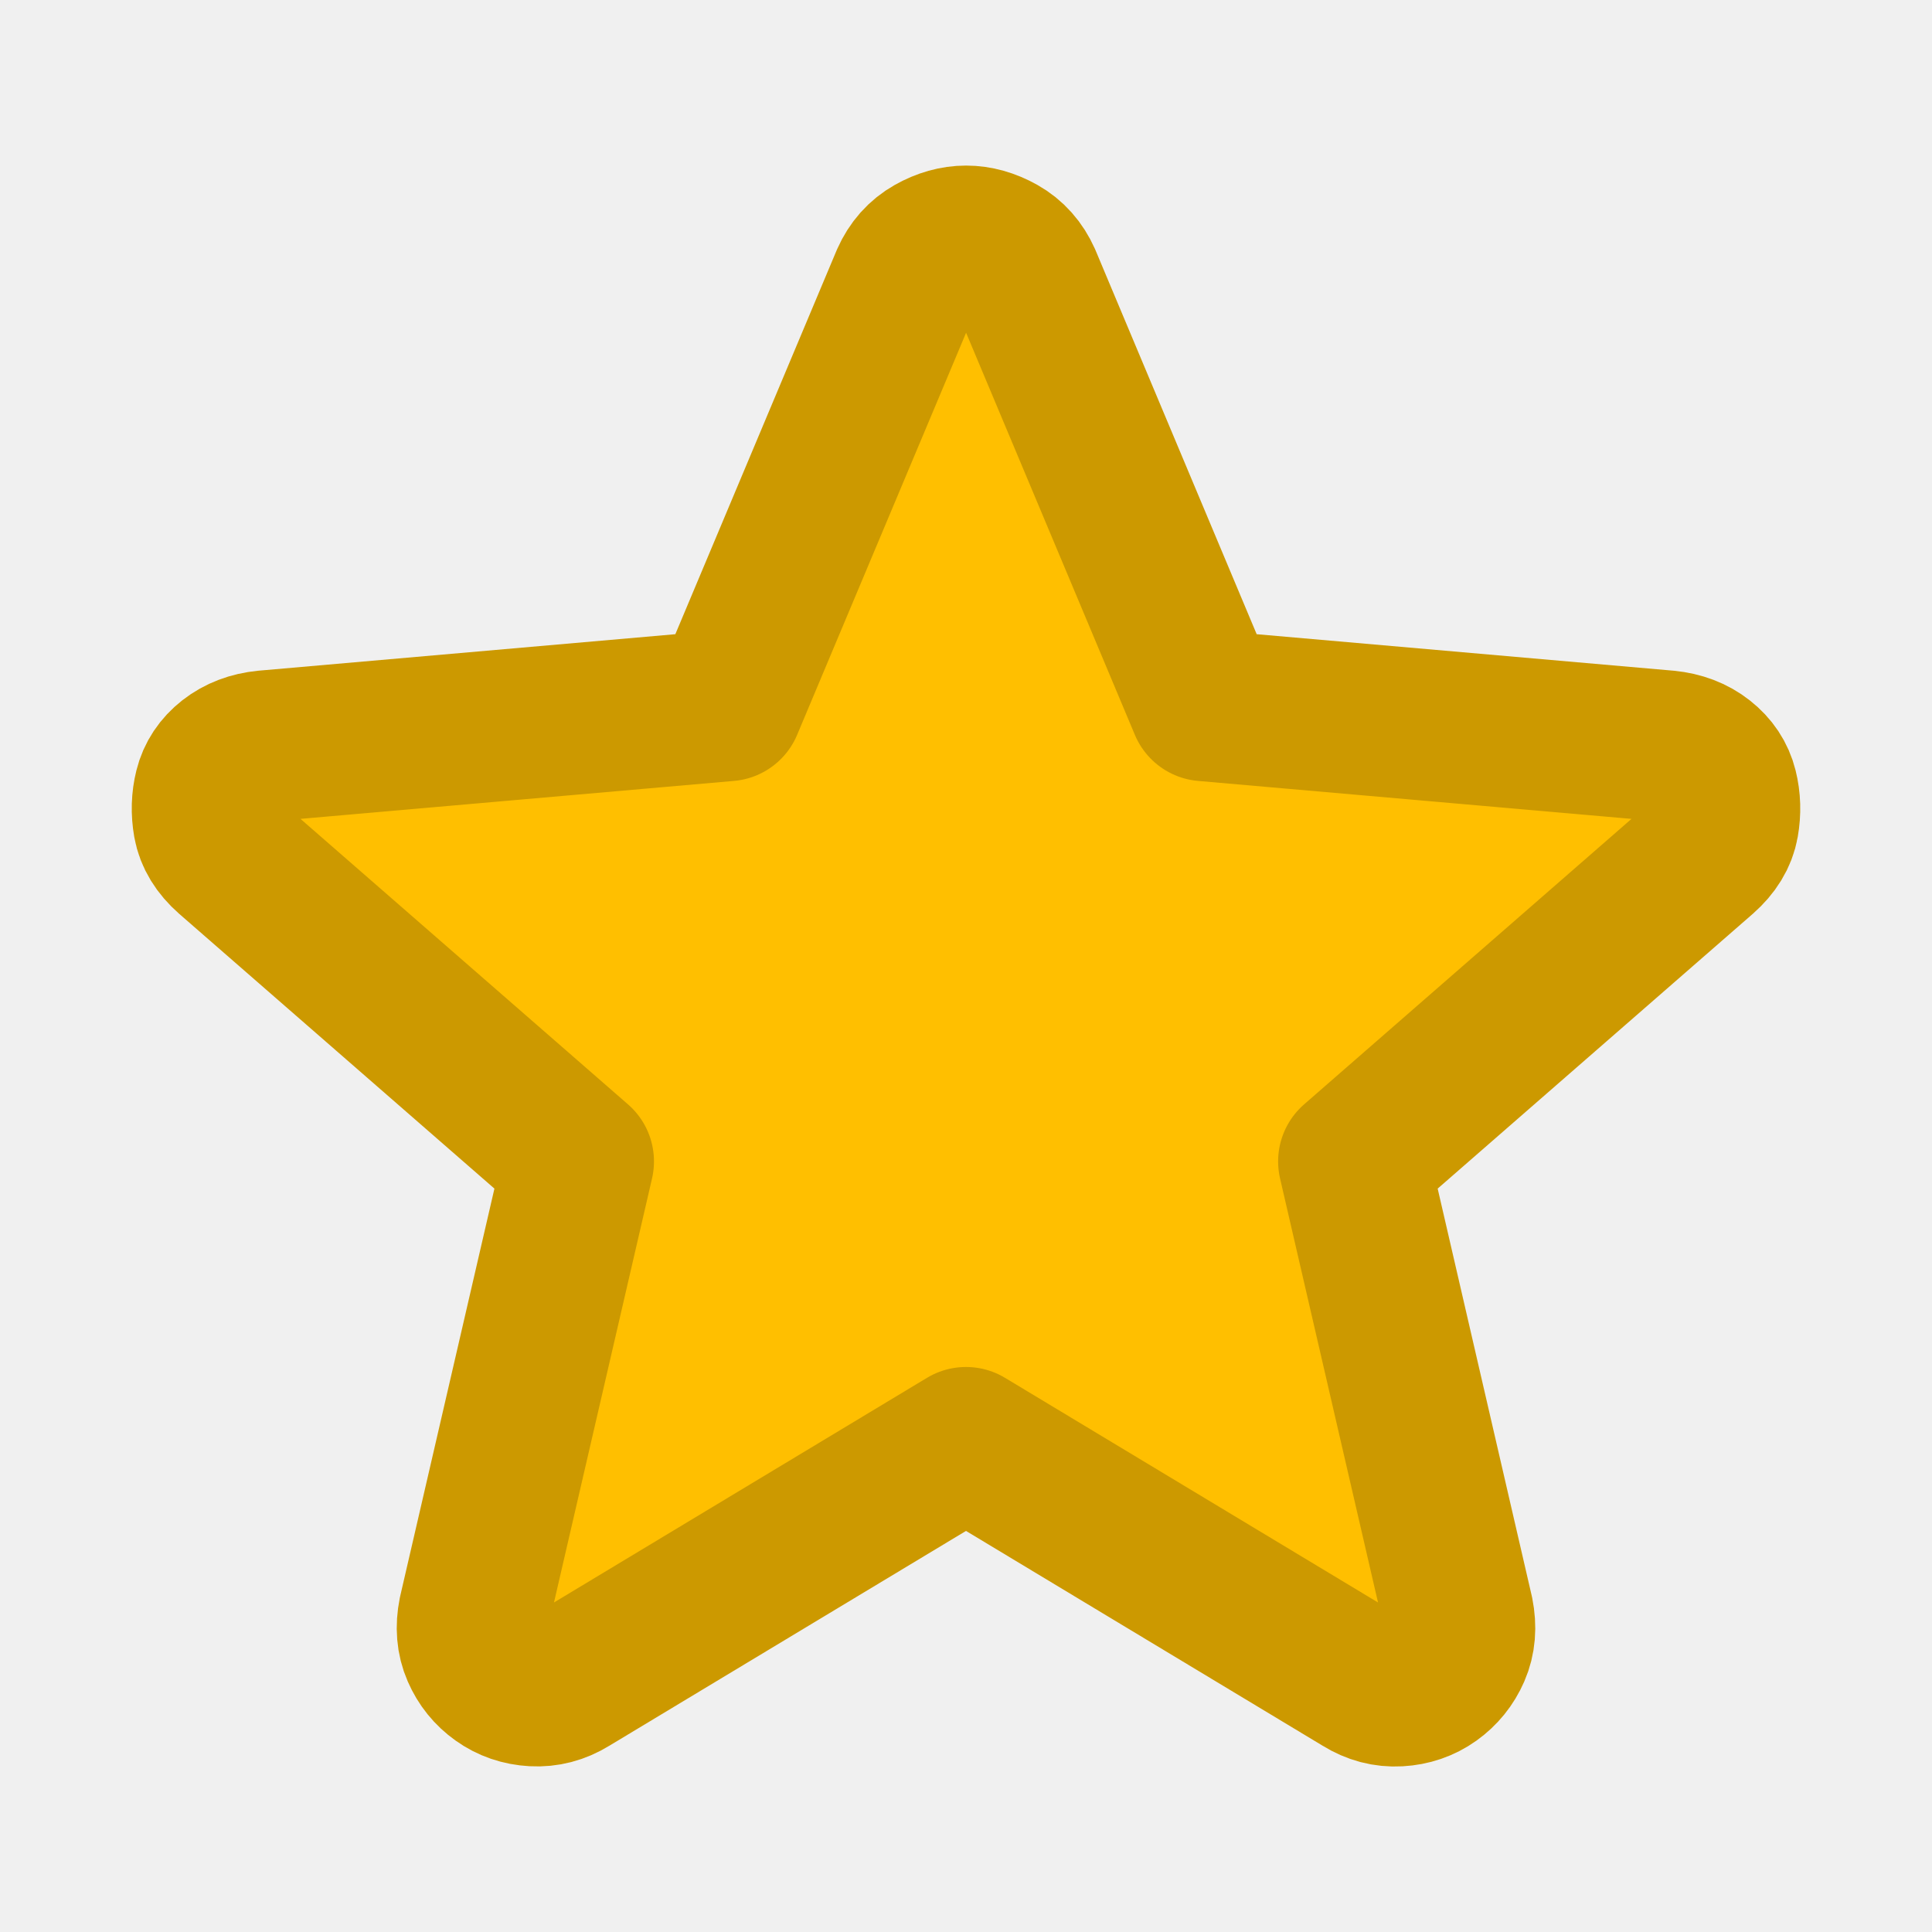
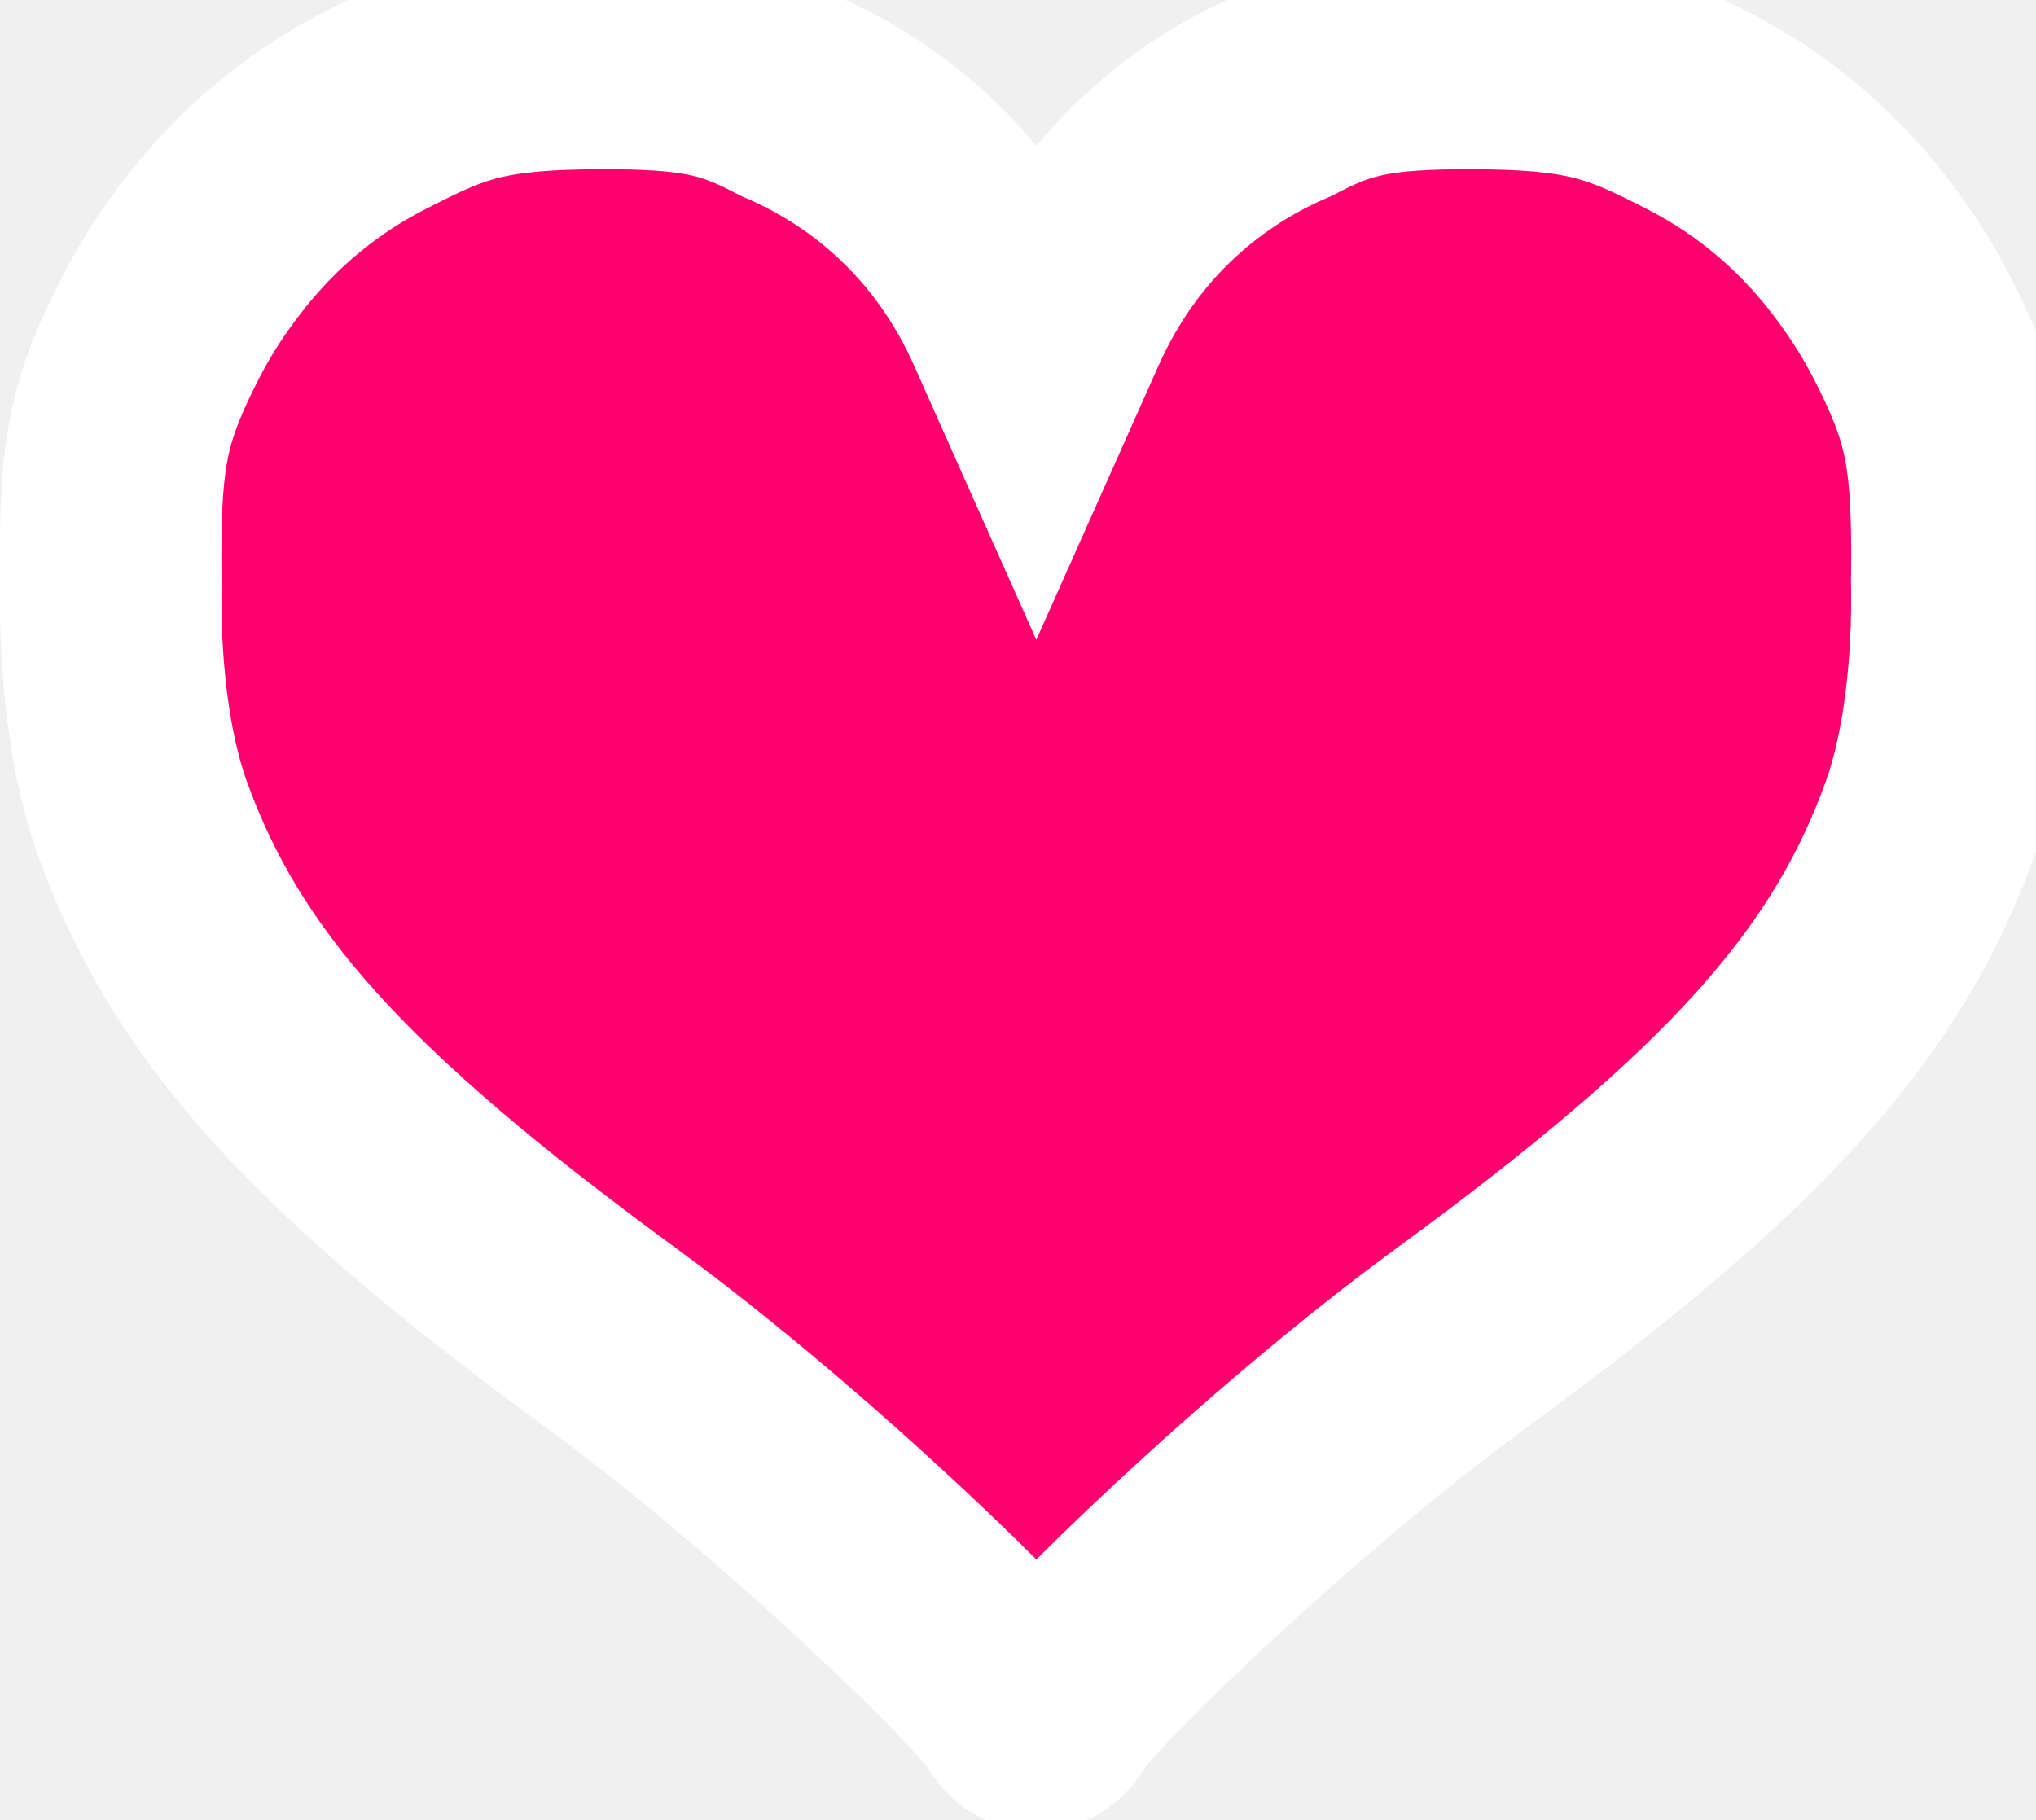
- <svg xmlns="http://www.w3.org/2000/svg" width="20px" height="20px" viewBox="0 0 20 20" version="1.1" id="svg2" xml:space="preserve">
-   <defs id="defs2" />
-   <path d="m 10,14.934 -4.101,2.47 Q 5.722,17.513 5.524,17.502 5.325,17.491 5.171,17.381 5.016,17.271 4.939,17.094 4.862,16.918 4.906,16.698 L 5.987,12.023 2.37,8.87 Q 2.194,8.715 2.161,8.528 2.128,8.34 2.172,8.164 2.216,7.987 2.37,7.866 2.525,7.745 2.745,7.723 L 7.53,7.304 9.383,2.894 q 0.088,-0.198 0.265,-0.298 0.176,-0.099 0.353,-0.099 0.176,0 0.353,0.099 0.176,0.099 0.265,0.298 L 12.47,7.304 17.255,7.723 q 0.221,0.022 0.375,0.143 0.154,0.121 0.198,0.298 0.044,0.176 0.011,0.364 -0.033,0.187 -0.209,0.342 l -3.616,3.153 1.08,4.675 q 0.044,0.221 -0.033,0.397 -0.077,0.176 -0.232,0.287 -0.154,0.11 -0.353,0.121 -0.198,0.011 -0.375,-0.099 z" id="path1-3" style="fill:#ffbf00;fill-opacity:1;stroke:#cc9900;stroke-width:1.566;stroke-linejoin:round;stroke-dasharray:none;stroke-opacity:1" />
+ <svg xmlns="http://www.w3.org/2000/svg" version="1.1" width="18.381" height="16.427" viewBox="0,0,18.381,16.427">
+   <g transform="translate(-230.6442,-171.9706)">
+     <g fill="#ff006f" stroke="#ffffff" stroke-width="2" stroke-miterlimit="10">
+       <path d="M231.644,177.152c-0.009,-1.002 0.056,-1.388 0.33,-1.979c0.032,-0.068 0.064,-0.135 0.098,-0.2c0.006,-0.012 0.012,-0.024 0.018,-0.036c0.116,-0.226 0.246,-0.436 0.39,-0.631c0.416,-0.575 0.935,-1.023 1.547,-1.336c0.606,-0.31 0.918,-0.454 1.879,-0.47c0.106,-0.004 0.213,-0.004 0.319,-0.001c0.797,0.009 1.096,0.105 1.539,0.337c0.865,0.37 1.606,1.043 2.043,2.022l0.193,0.433l0.193,-0.433c0.437,-0.978 1.178,-1.652 2.043,-2.022c0.443,-0.232 0.742,-0.328 1.539,-0.337c0.106,-0.003 0.213,-0.003 0.319,0.001c0.961,0.016 1.273,0.161 1.879,0.47c0.612,0.313 1.131,0.761 1.547,1.336c0.143,0.195 0.274,0.405 0.39,0.631c0.006,0.012 0.012,0.024 0.018,0.036c0.034,0.066 0.066,0.132 0.098,0.2c0.275,0.591 0.339,0.977 0.33,1.979c-0,0.021 -0,0.041 -0.001,0.062c0.015,0.78 -0.078,1.57 -0.286,2.149c-0.577,1.601 -1.679,2.821 -4.235,4.691c-1.677,1.227 -3.569,3.082 -3.7,3.343c-0.071,0.141 -0.197,0.141 -0.268,0c-0.13,-0.261 -2.023,-2.116 -3.7,-3.343c-2.556,-1.87 -3.658,-3.091 -4.235,-4.691c-0.209,-0.579 -0.301,-1.369 -0.286,-2.149c-0,-0.021 -0.001,-0.041 -0.001,-0.062z" />
+     </g>
+   </g>
</svg>
